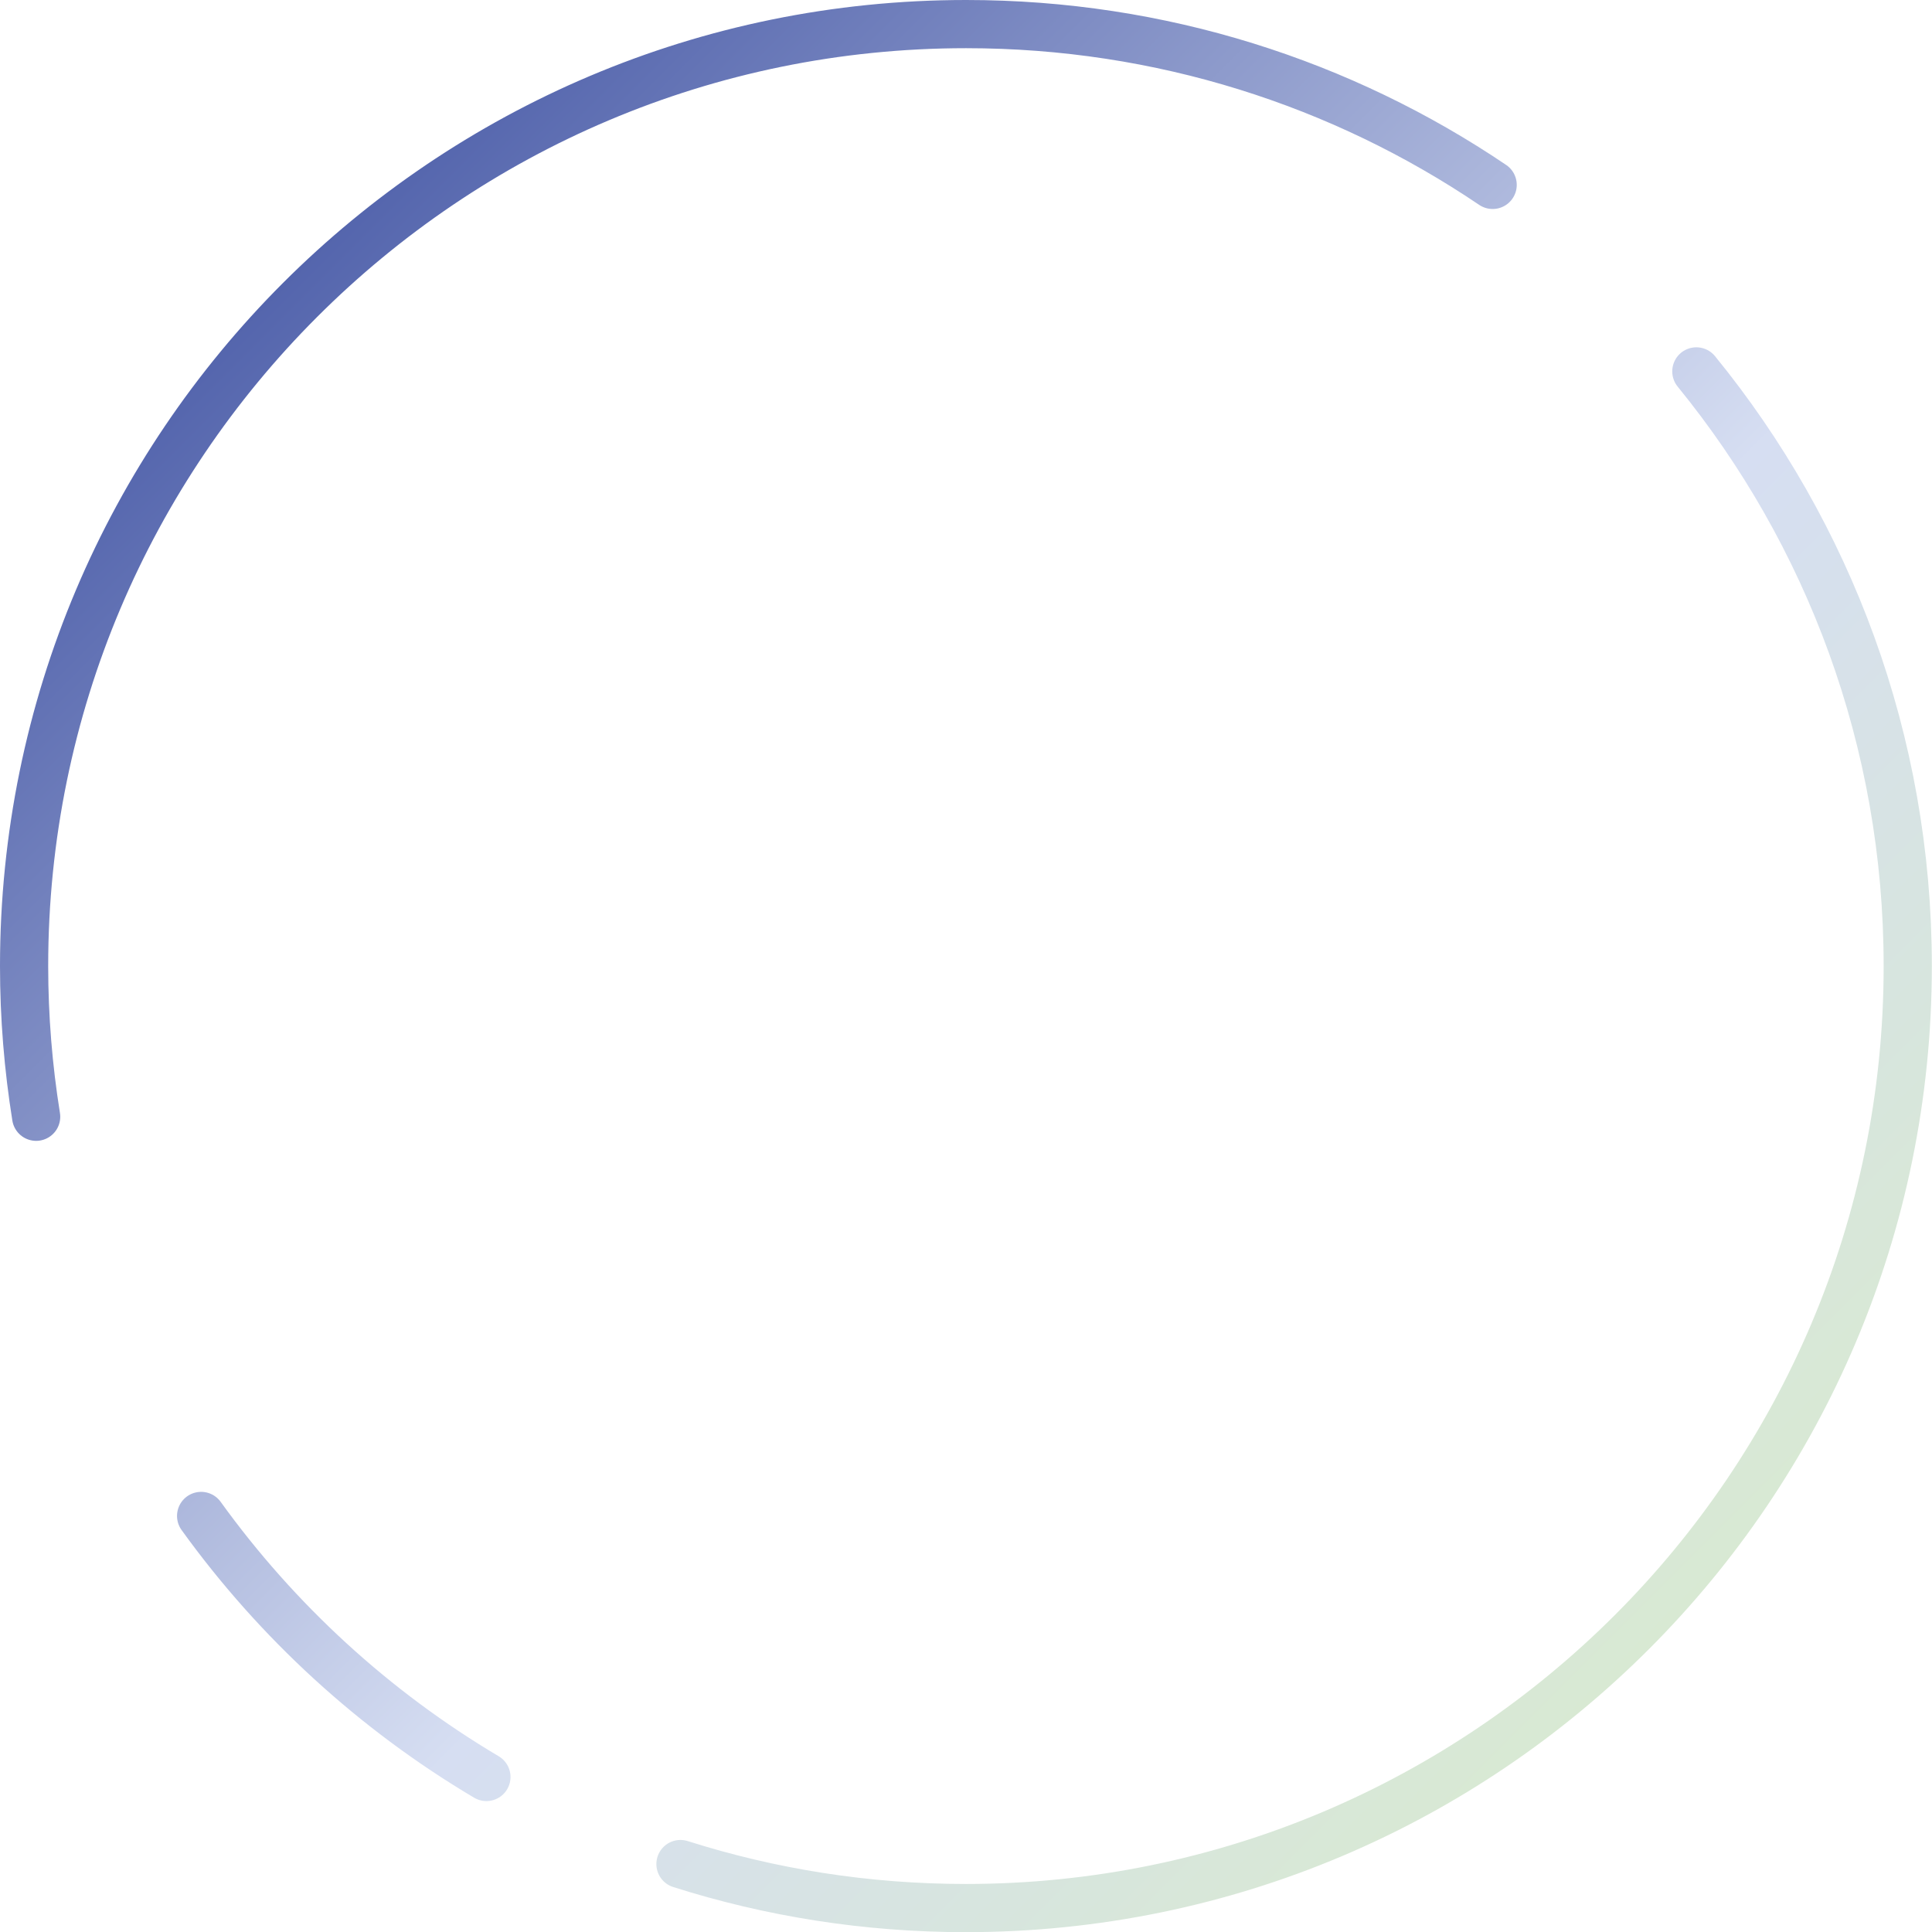
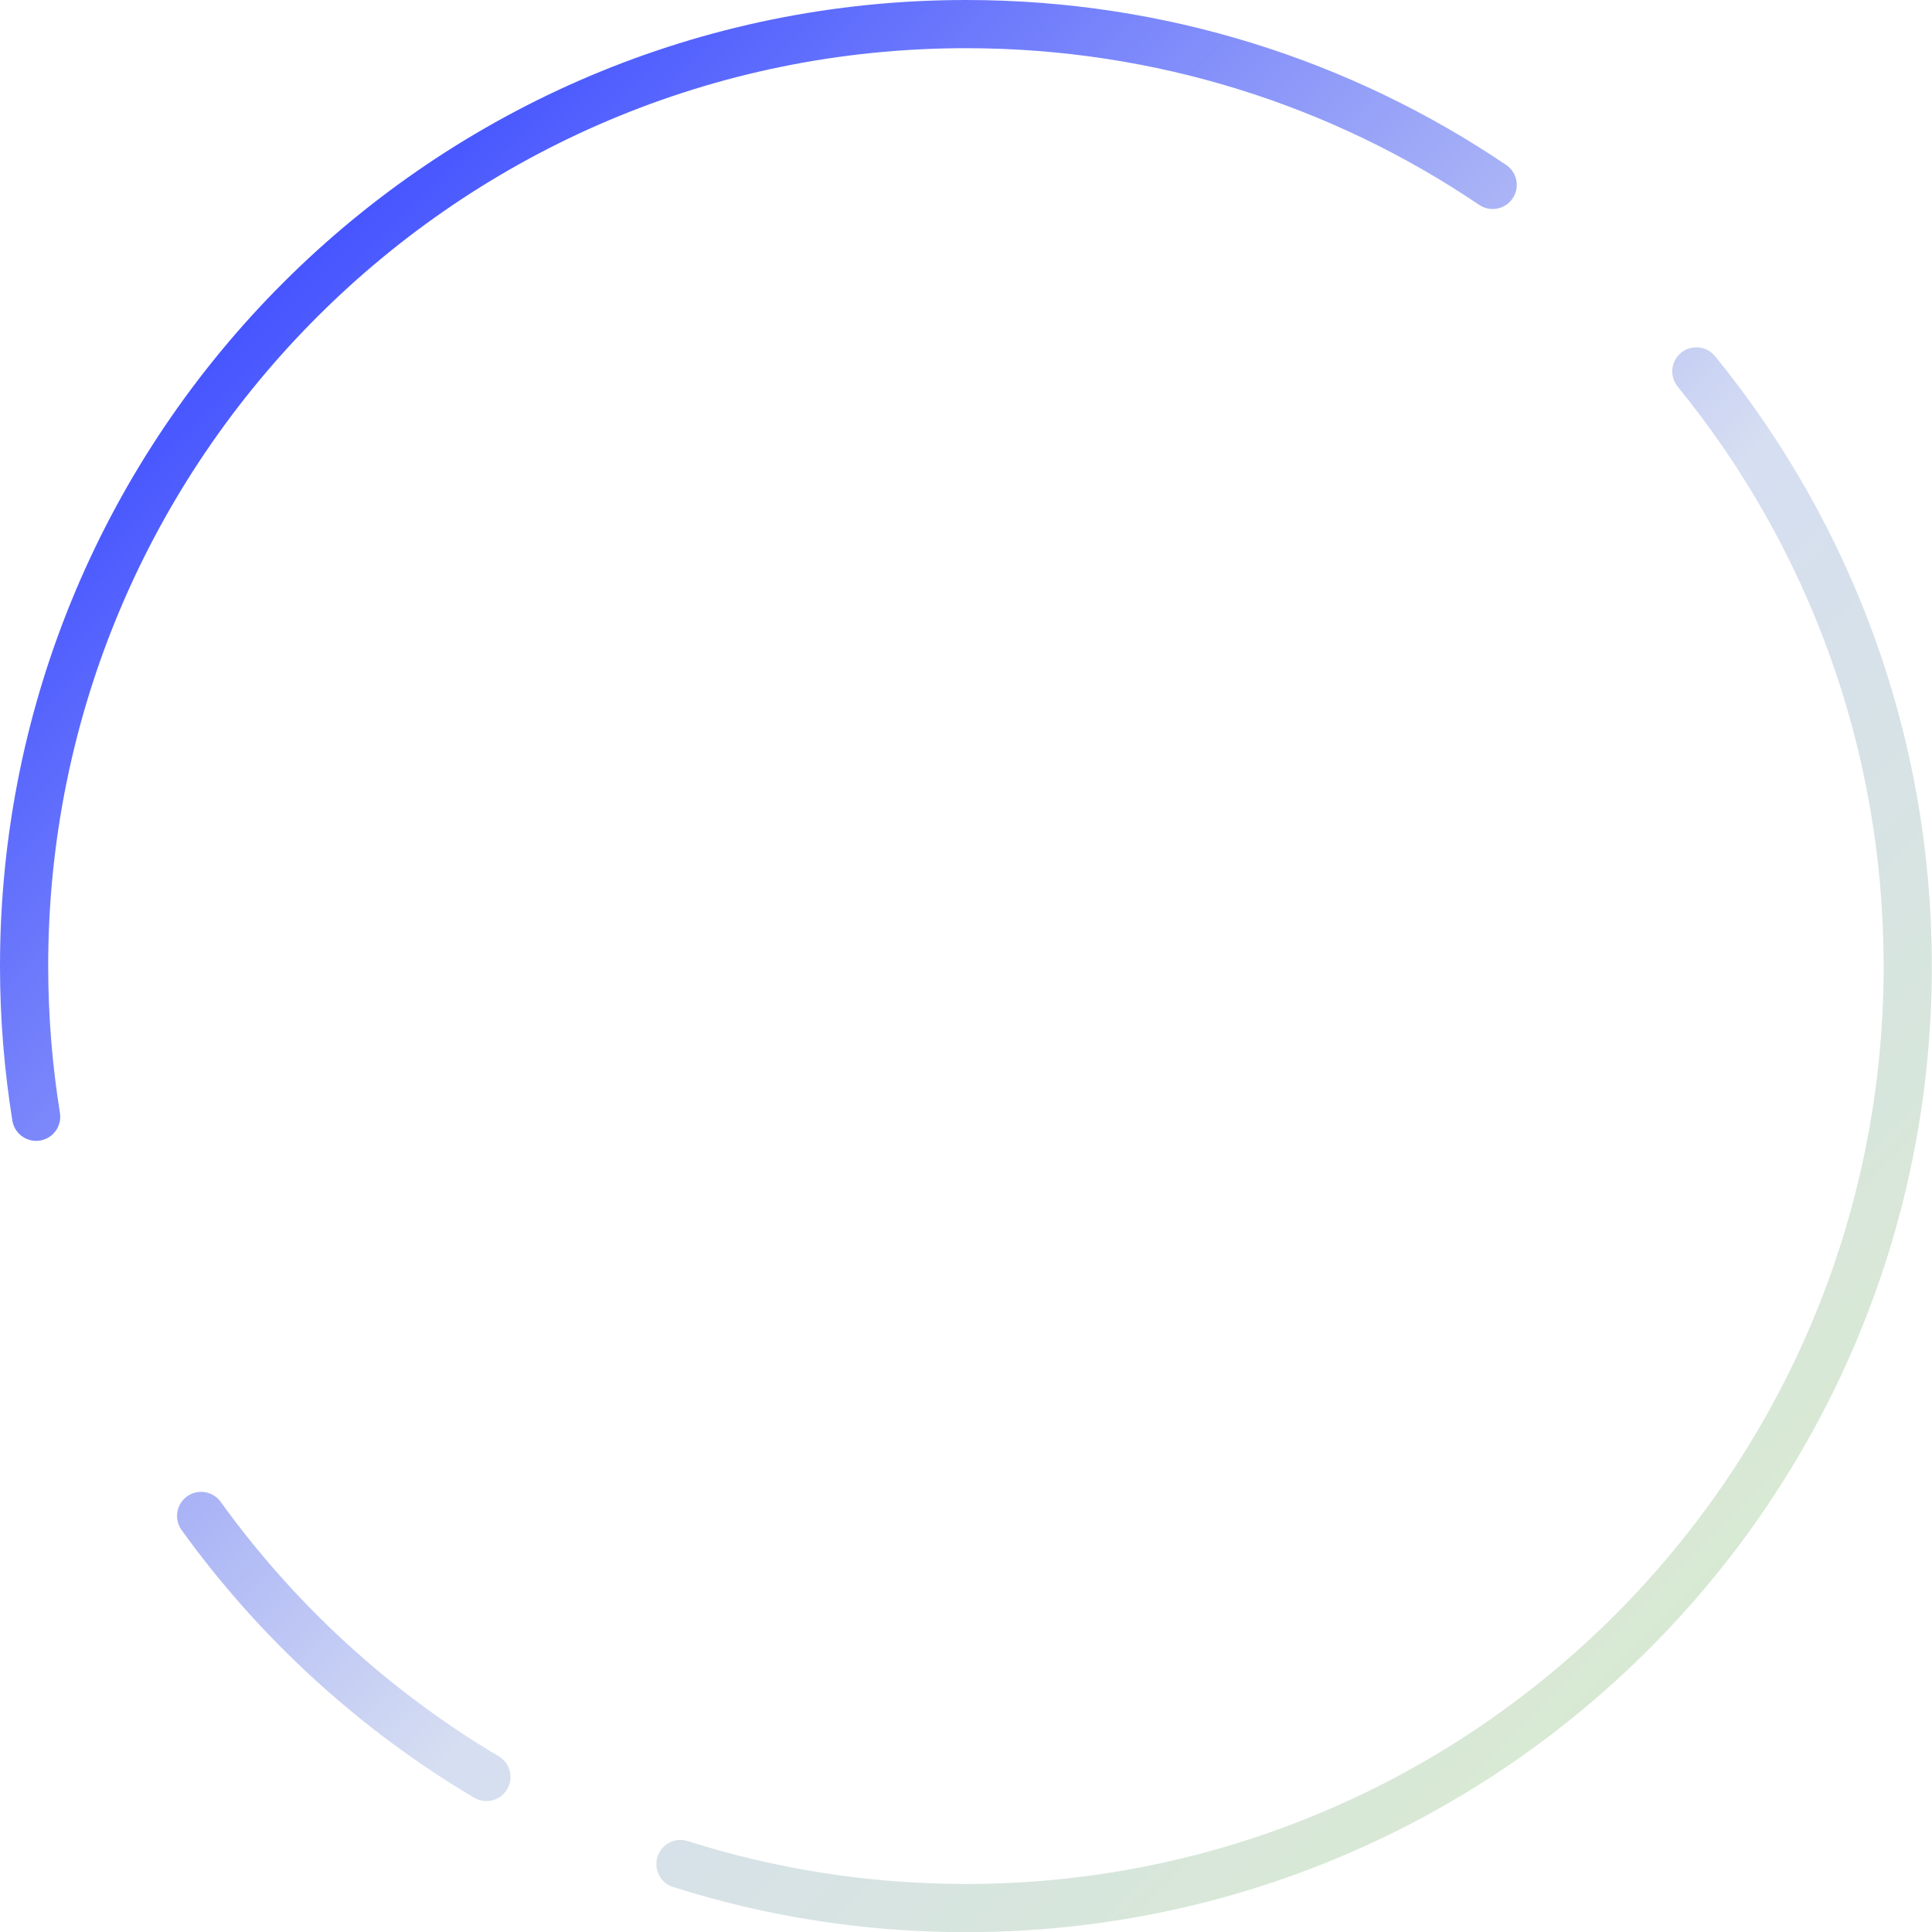
<svg xmlns="http://www.w3.org/2000/svg" id="3" viewBox="0 0 120.27 120.27">
  <defs>
    <style>.cls-1{fill:none;stroke:url(#Unbenannter_Verlauf_66);stroke-linecap:round;stroke-linejoin:round;stroke-width:3px;}</style>
    <linearGradient id="Unbenannter_Verlauf_66" x1="17.51" y1="17.72" x2="102.55" y2="102.77" gradientUnits="userSpaceOnUse">
-       <stop offset="0" stop-color="#5465ad" />
+       <stop offset="0" stop-color="#4655FF" />
      <stop offset=".6" stop-color="#d6def2" />
      <stop offset="1" stop-color="#d8e9d3" />
    </linearGradient>
  </defs>
  <g id="Ebene_1-2">
    <path class="cls-1" d="m2.25,69.52c-.49-3.06-.75-6.19-.75-9.38,0-32.38,26.25-58.64,58.64-58.64,12.14,0,23.43,3.69,32.78,10.01M12.52,94.37c4.73,6.56,10.78,12.11,17.76,16.25m12.08,5.42c5.6,1.78,11.57,2.74,17.76,2.74,32.38,0,58.64-26.25,58.64-58.64,0-14.04-4.93-26.93-13.16-37.02" />
  </g>
</svg>
